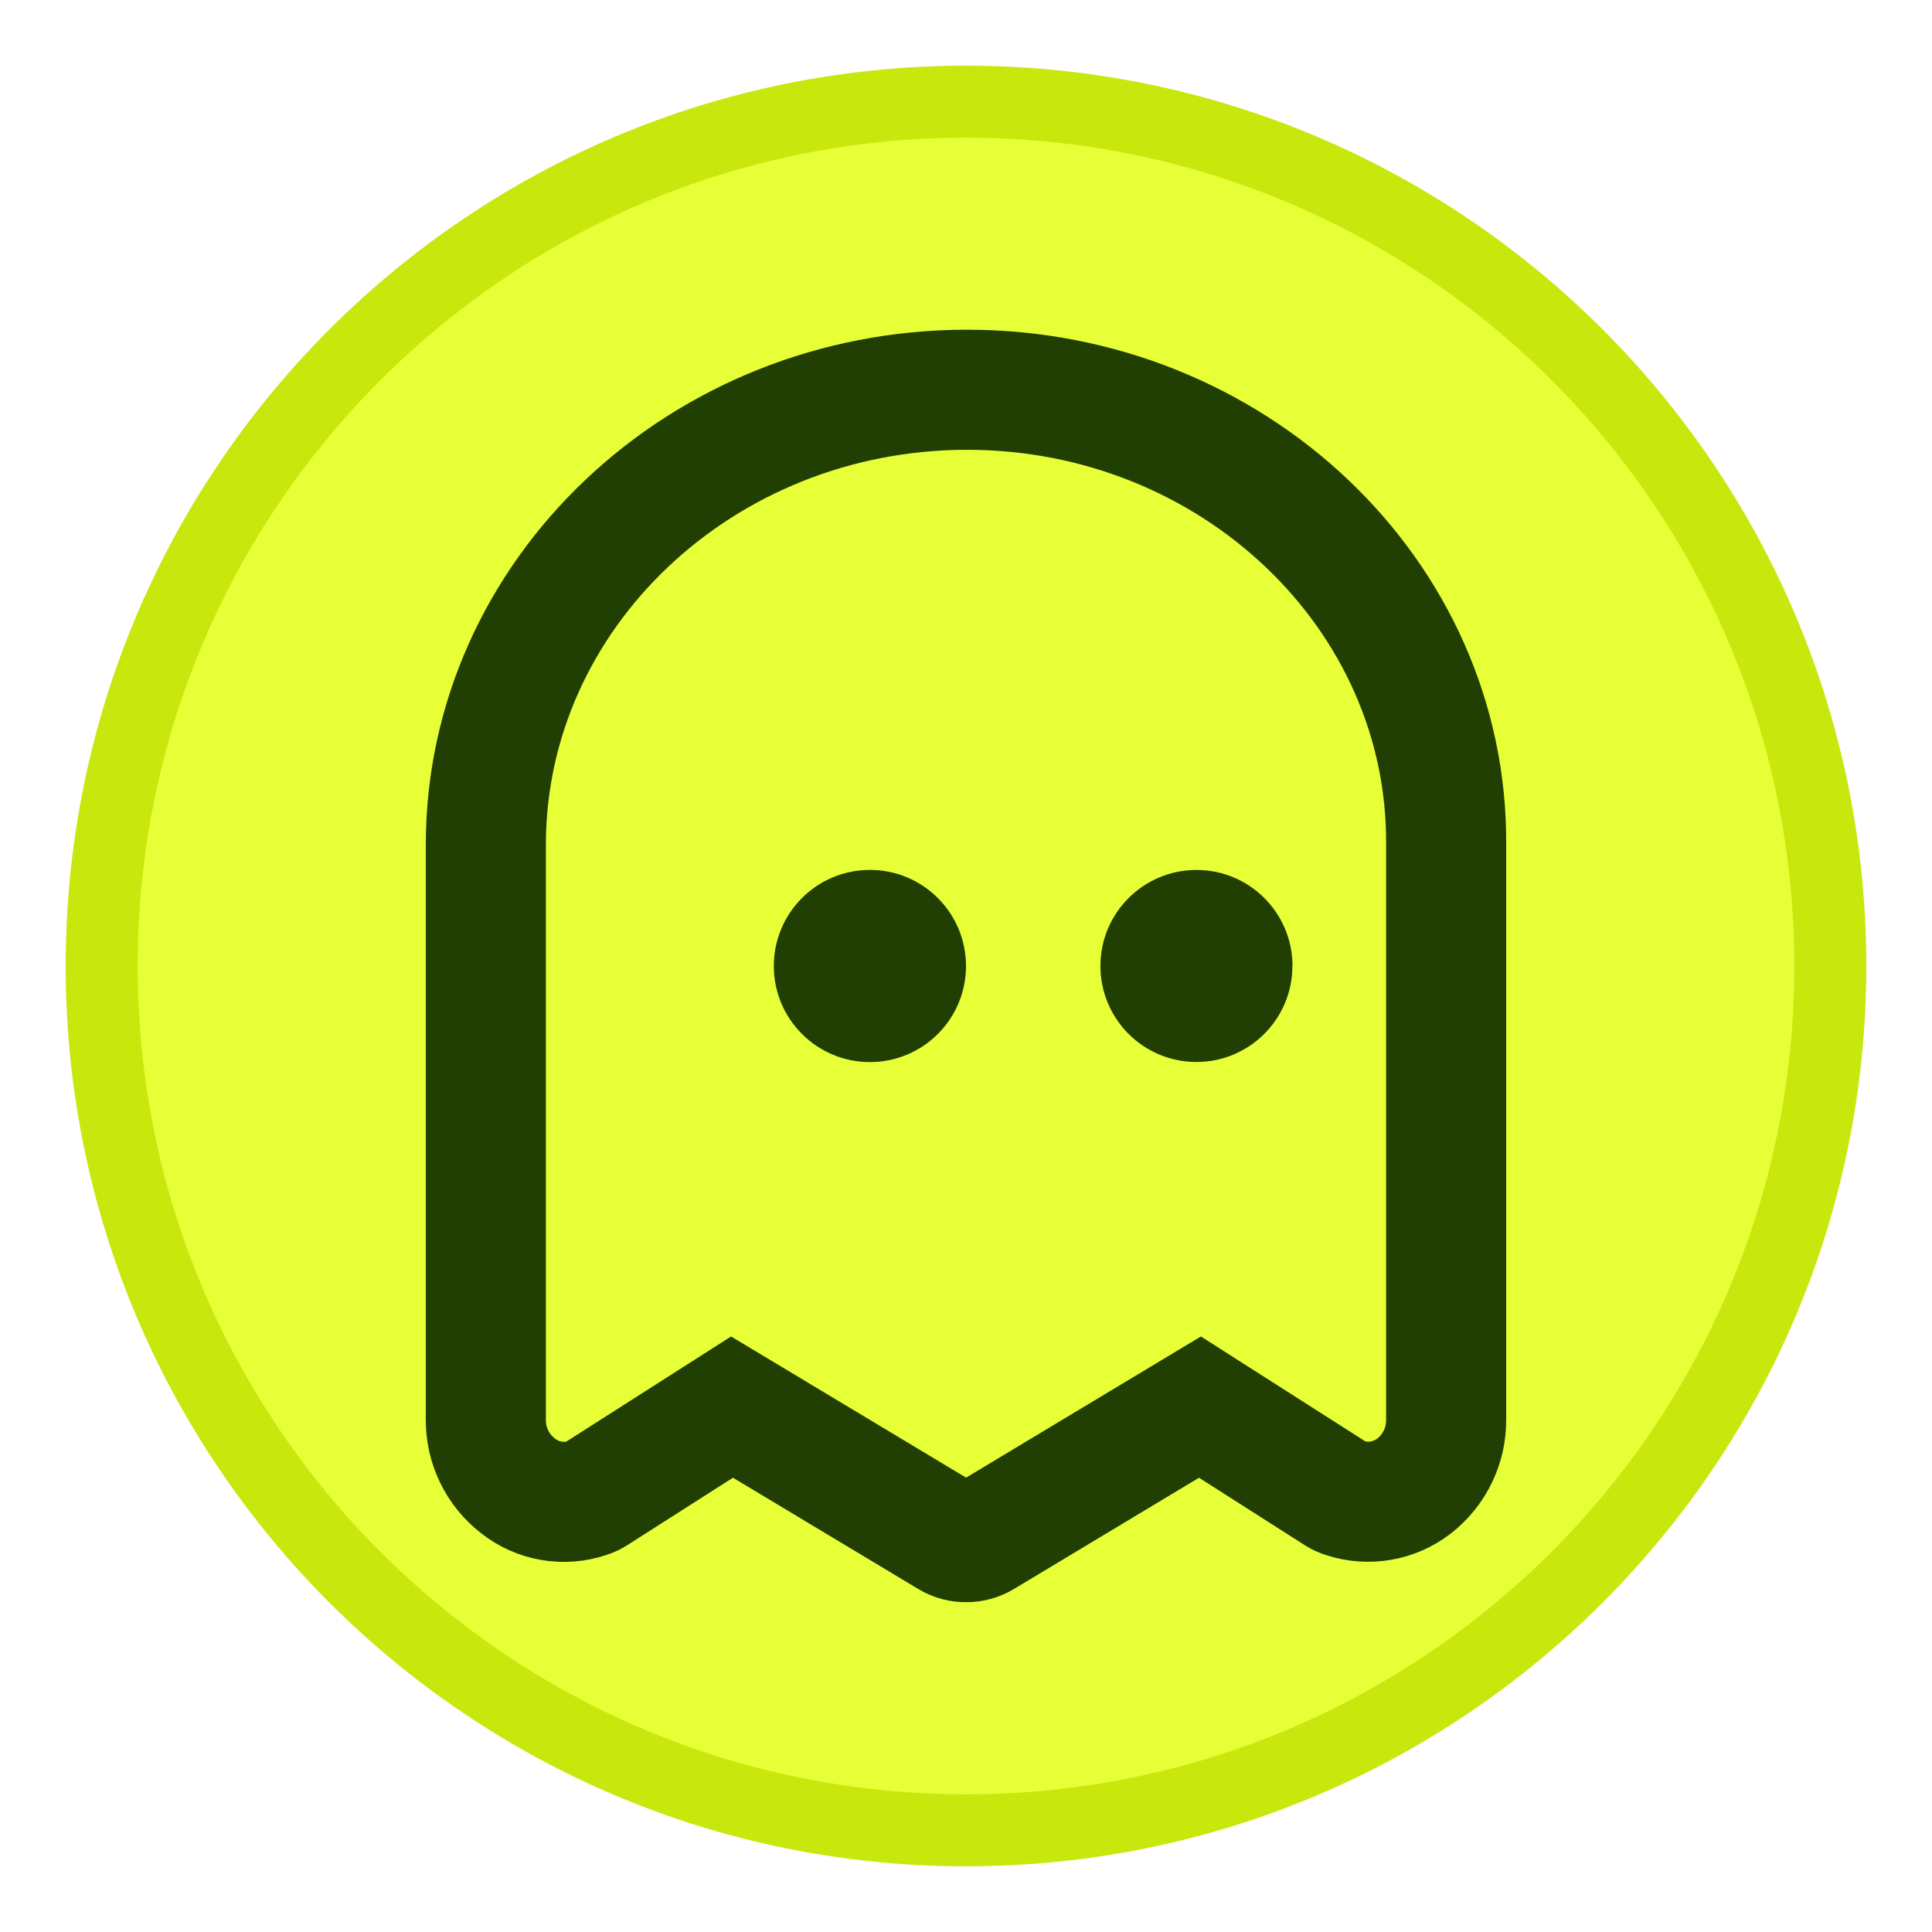
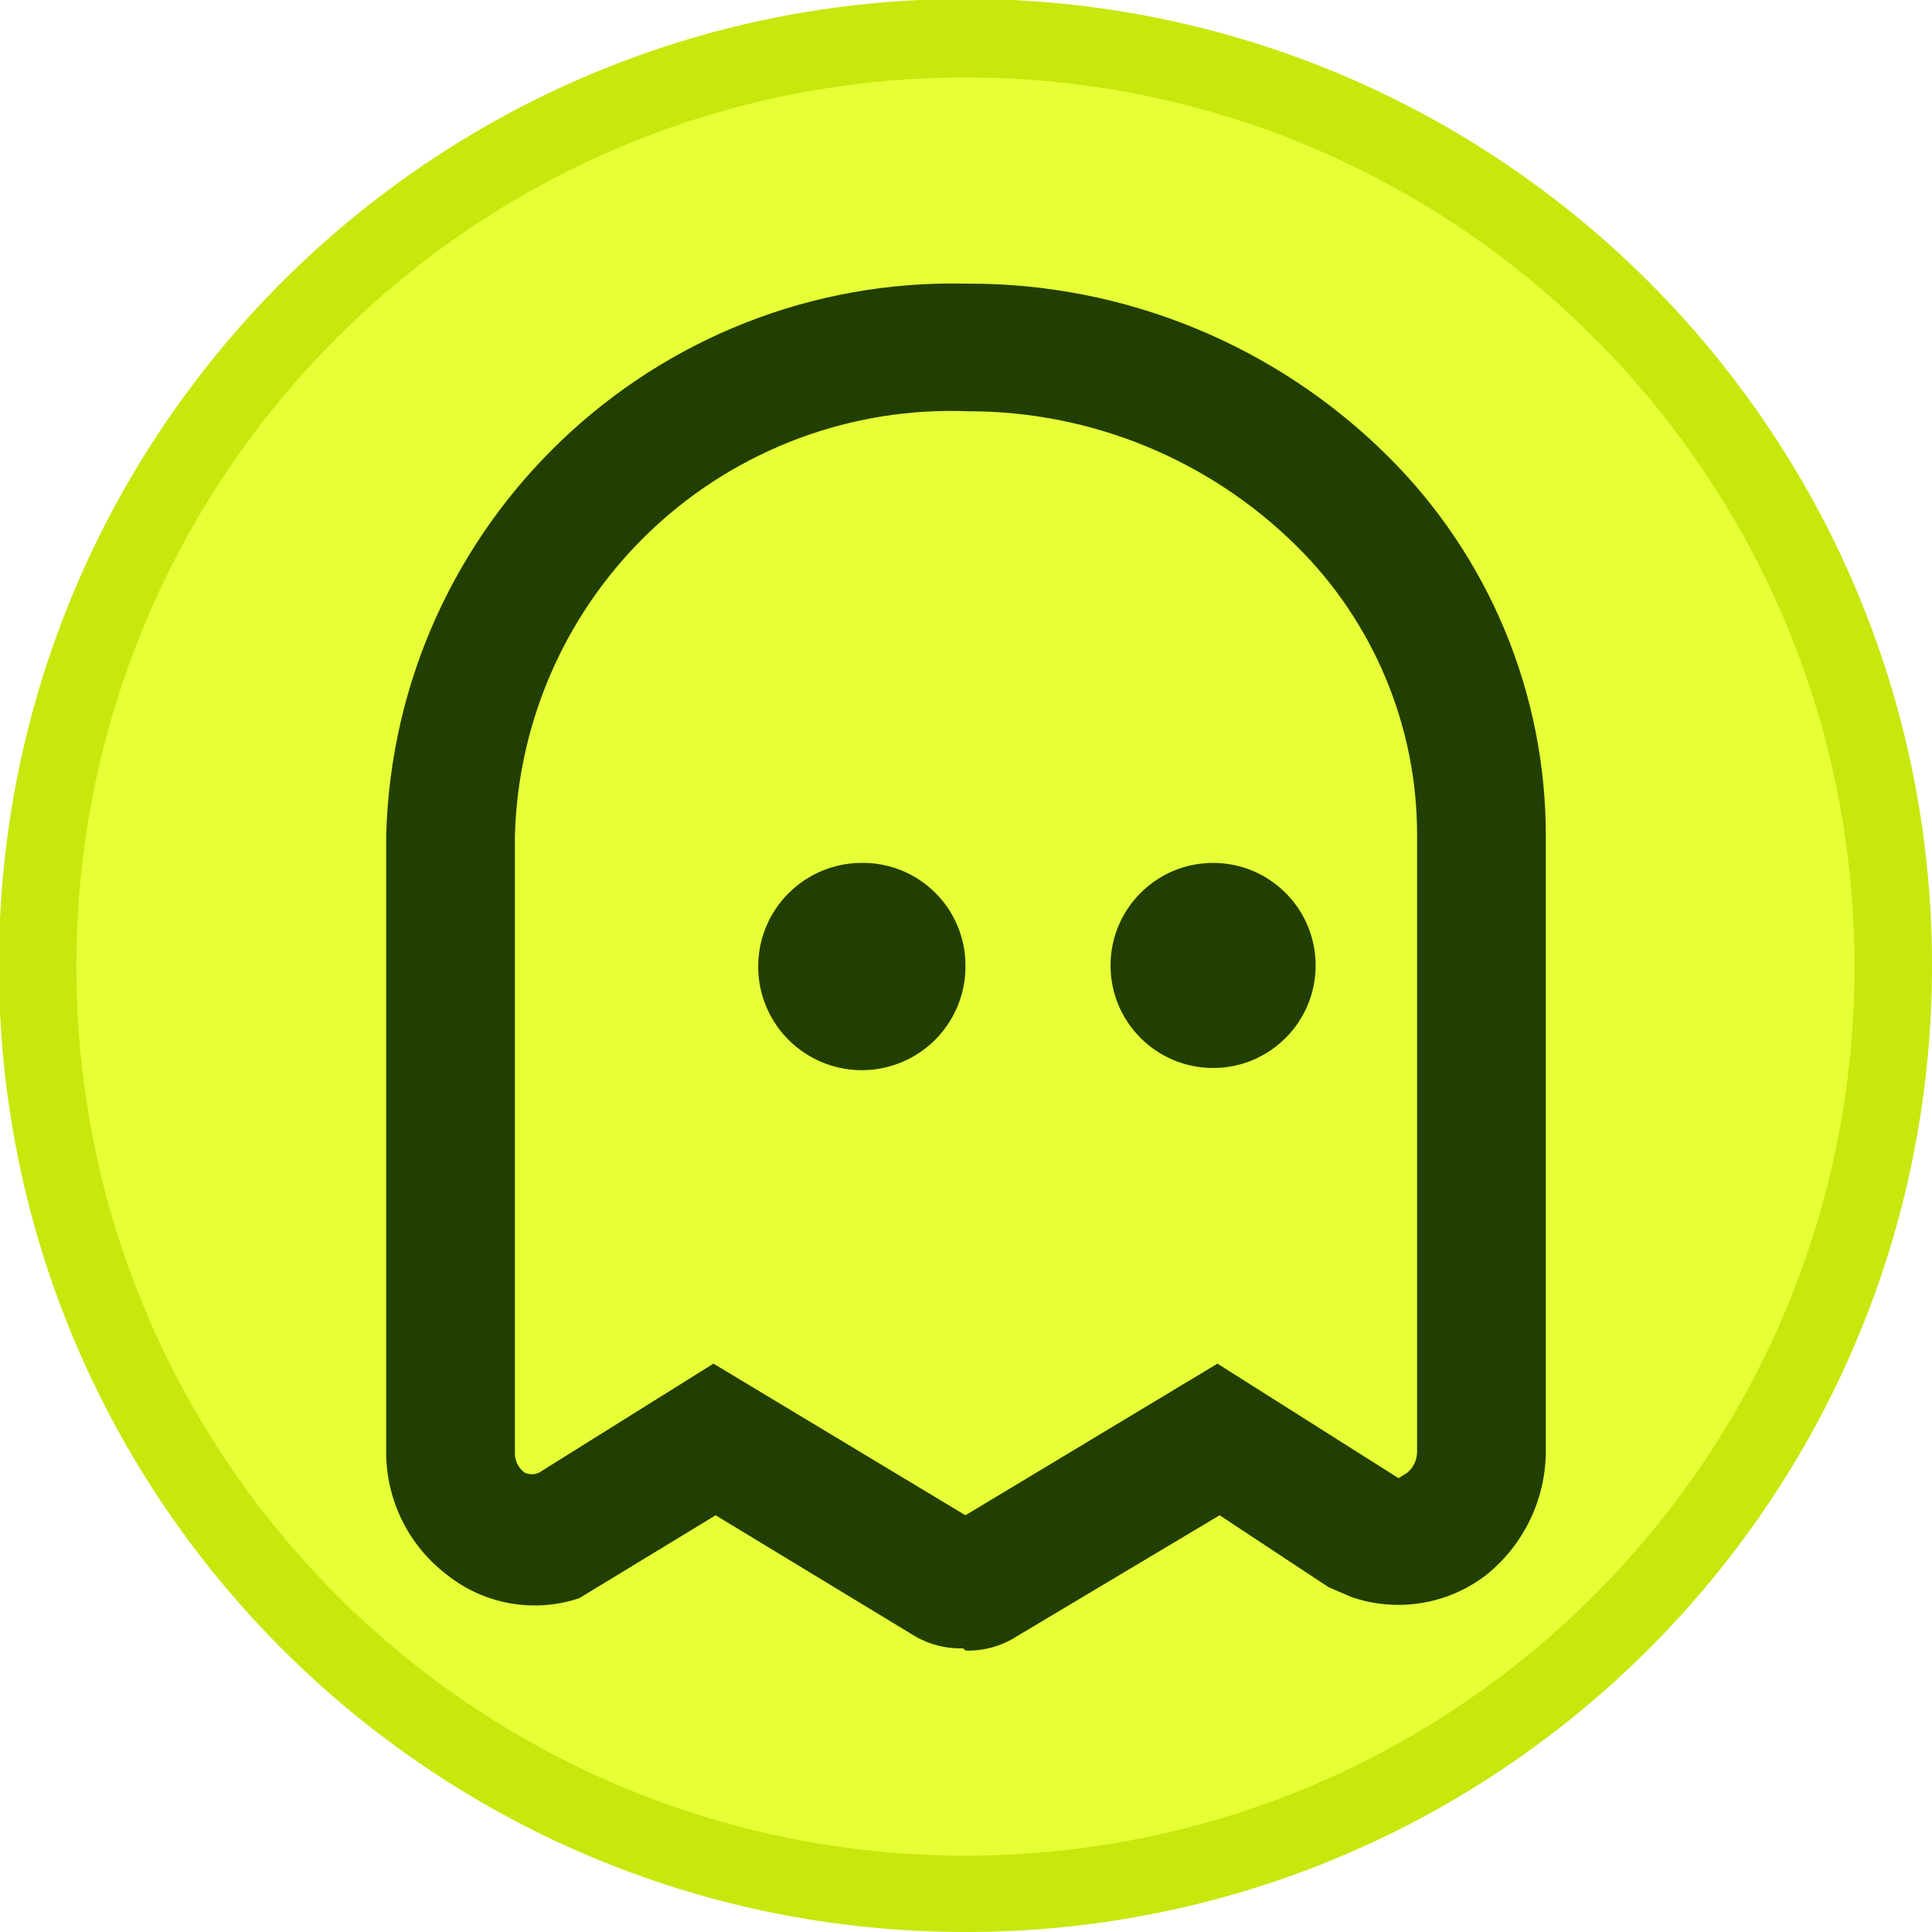
- <svg xmlns="http://www.w3.org/2000/svg" width="19" height="19" fill="none">
-   <circle cx="9.5" cy="9.5" r="8.5" fill="#E7FF36" stroke="#C8E70C" stroke-width=".708" />
-   <path d="M9.5 9.5a.944.944 0 1 1-1.89 0 .944.944 0 0 1 1.89 0zM12.71 9.5a.944.944 0 1 1-1.888 0 .944.944 0 0 1 1.889 0z" fill="#213F03" />
-   <path d="M9.51 3.833c-2.61 0-4.732 2.009-4.732 4.475v5.652a.814.814 0 0 0 .317.653.726.726 0 0 0 .685.118.284.284 0 0 0 .071-.033l1.348-.86 2.138 1.284c.05.03.107.045.164.044a.318.318 0 0 0 .164-.044l2.136-1.284 1.348.86a.284.284 0 0 0 .072.033.74.74 0 0 0 .687-.118.82.82 0 0 0 .314-.653V8.308c.018-2.466-2.104-4.475-4.712-4.475z" stroke="#213F03" stroke-width="1.181" />
+ <svg xmlns="http://www.w3.org/2000/svg" viewBox="0 0 17.71 17.71">
+   <defs>
+     <style>.cls-3{fill:#213f03}</style>
+   </defs>
+   <g id="Layer_2" data-name="Layer 2">
+     <g id="Layer_1-2" data-name="Layer 1">
+       <circle cx="8.85" cy="8.85" r="8.5" style="fill:#e7ff36" />
+       <path d="M8.85 17.71a8.86 8.86 0 1 1 8.86-8.86 8.86 8.86 0 0 1-8.86 8.86zm0-17A8.15 8.15 0 1 0 17 8.85 8.15 8.15 0 0 0 8.85.71z" style="fill:#c8e70c" />
+       <path class="cls-3" d="M8.85 8.85a.95.95 0 1 1-.94-.94.94.94 0 0 1 .94.94zM12.06 8.85a.94.94 0 1 1-.94-.94.94.94 0 0 1 .94.94z" />
+       <path class="cls-3" d="M8.83 15.11a.83.83 0 0 1-.44-.11l-1.83-1.11-1.25.76a1.29 1.29 0 0 1-1.22-.22 1.41 1.41 0 0 1-.55-1.12V7.66A5.2 5.2 0 0 1 8.86 2.6a5.44 5.44 0 0 1 3.86 1.58 4.9 4.9 0 0 1 1.45 3.49v5.64a1.46 1.46 0 0 1-.55 1.13 1.32 1.32 0 0 1-1.23.2l-.21-.09-1-.66L9.32 15a.82.82 0 0 1-.47.13zM6.54 12.5l2.31 1.39 2.31-1.39 1.66 1.05.08-.05a.25.25 0 0 0 .09-.19V7.66A3.72 3.72 0 0 0 11.88 5a4.27 4.27 0 0 0-3-1.23 4 4 0 0 0-4.16 3.89v5.65a.22.22 0 0 0 .09.19.16.16 0 0 0 .13 0z" />
+     </g>
+   </g>
</svg>
